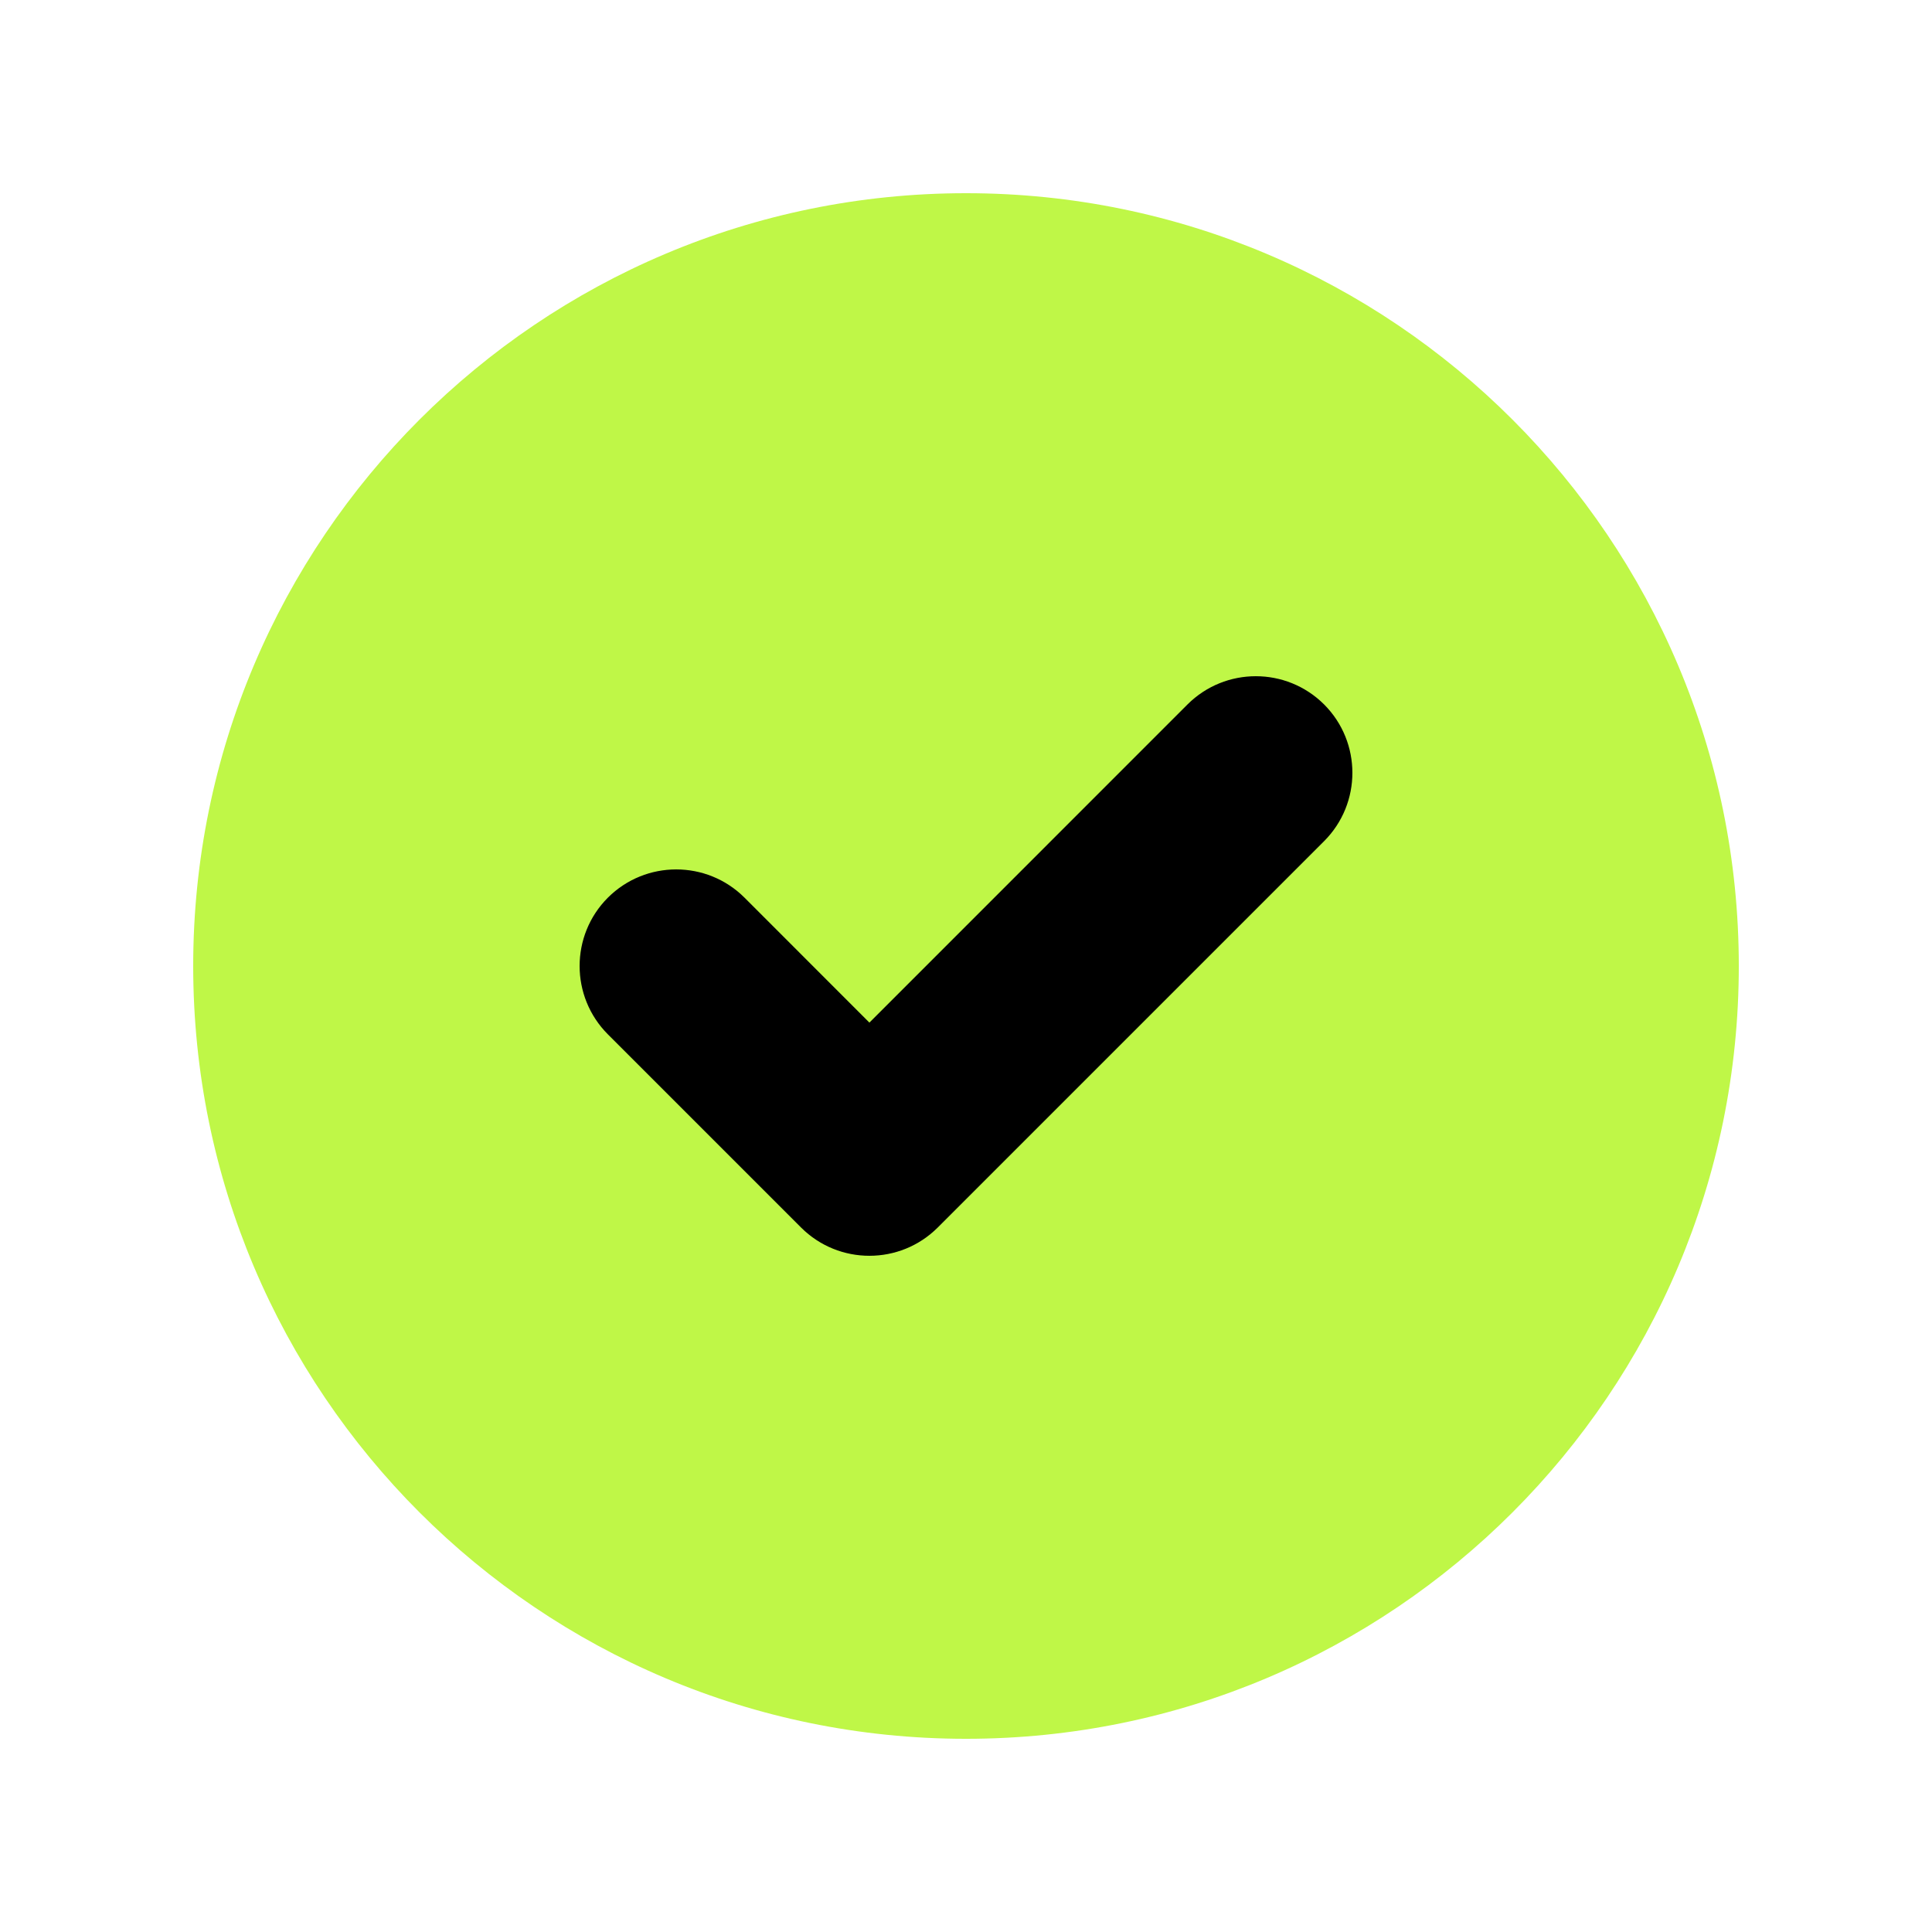
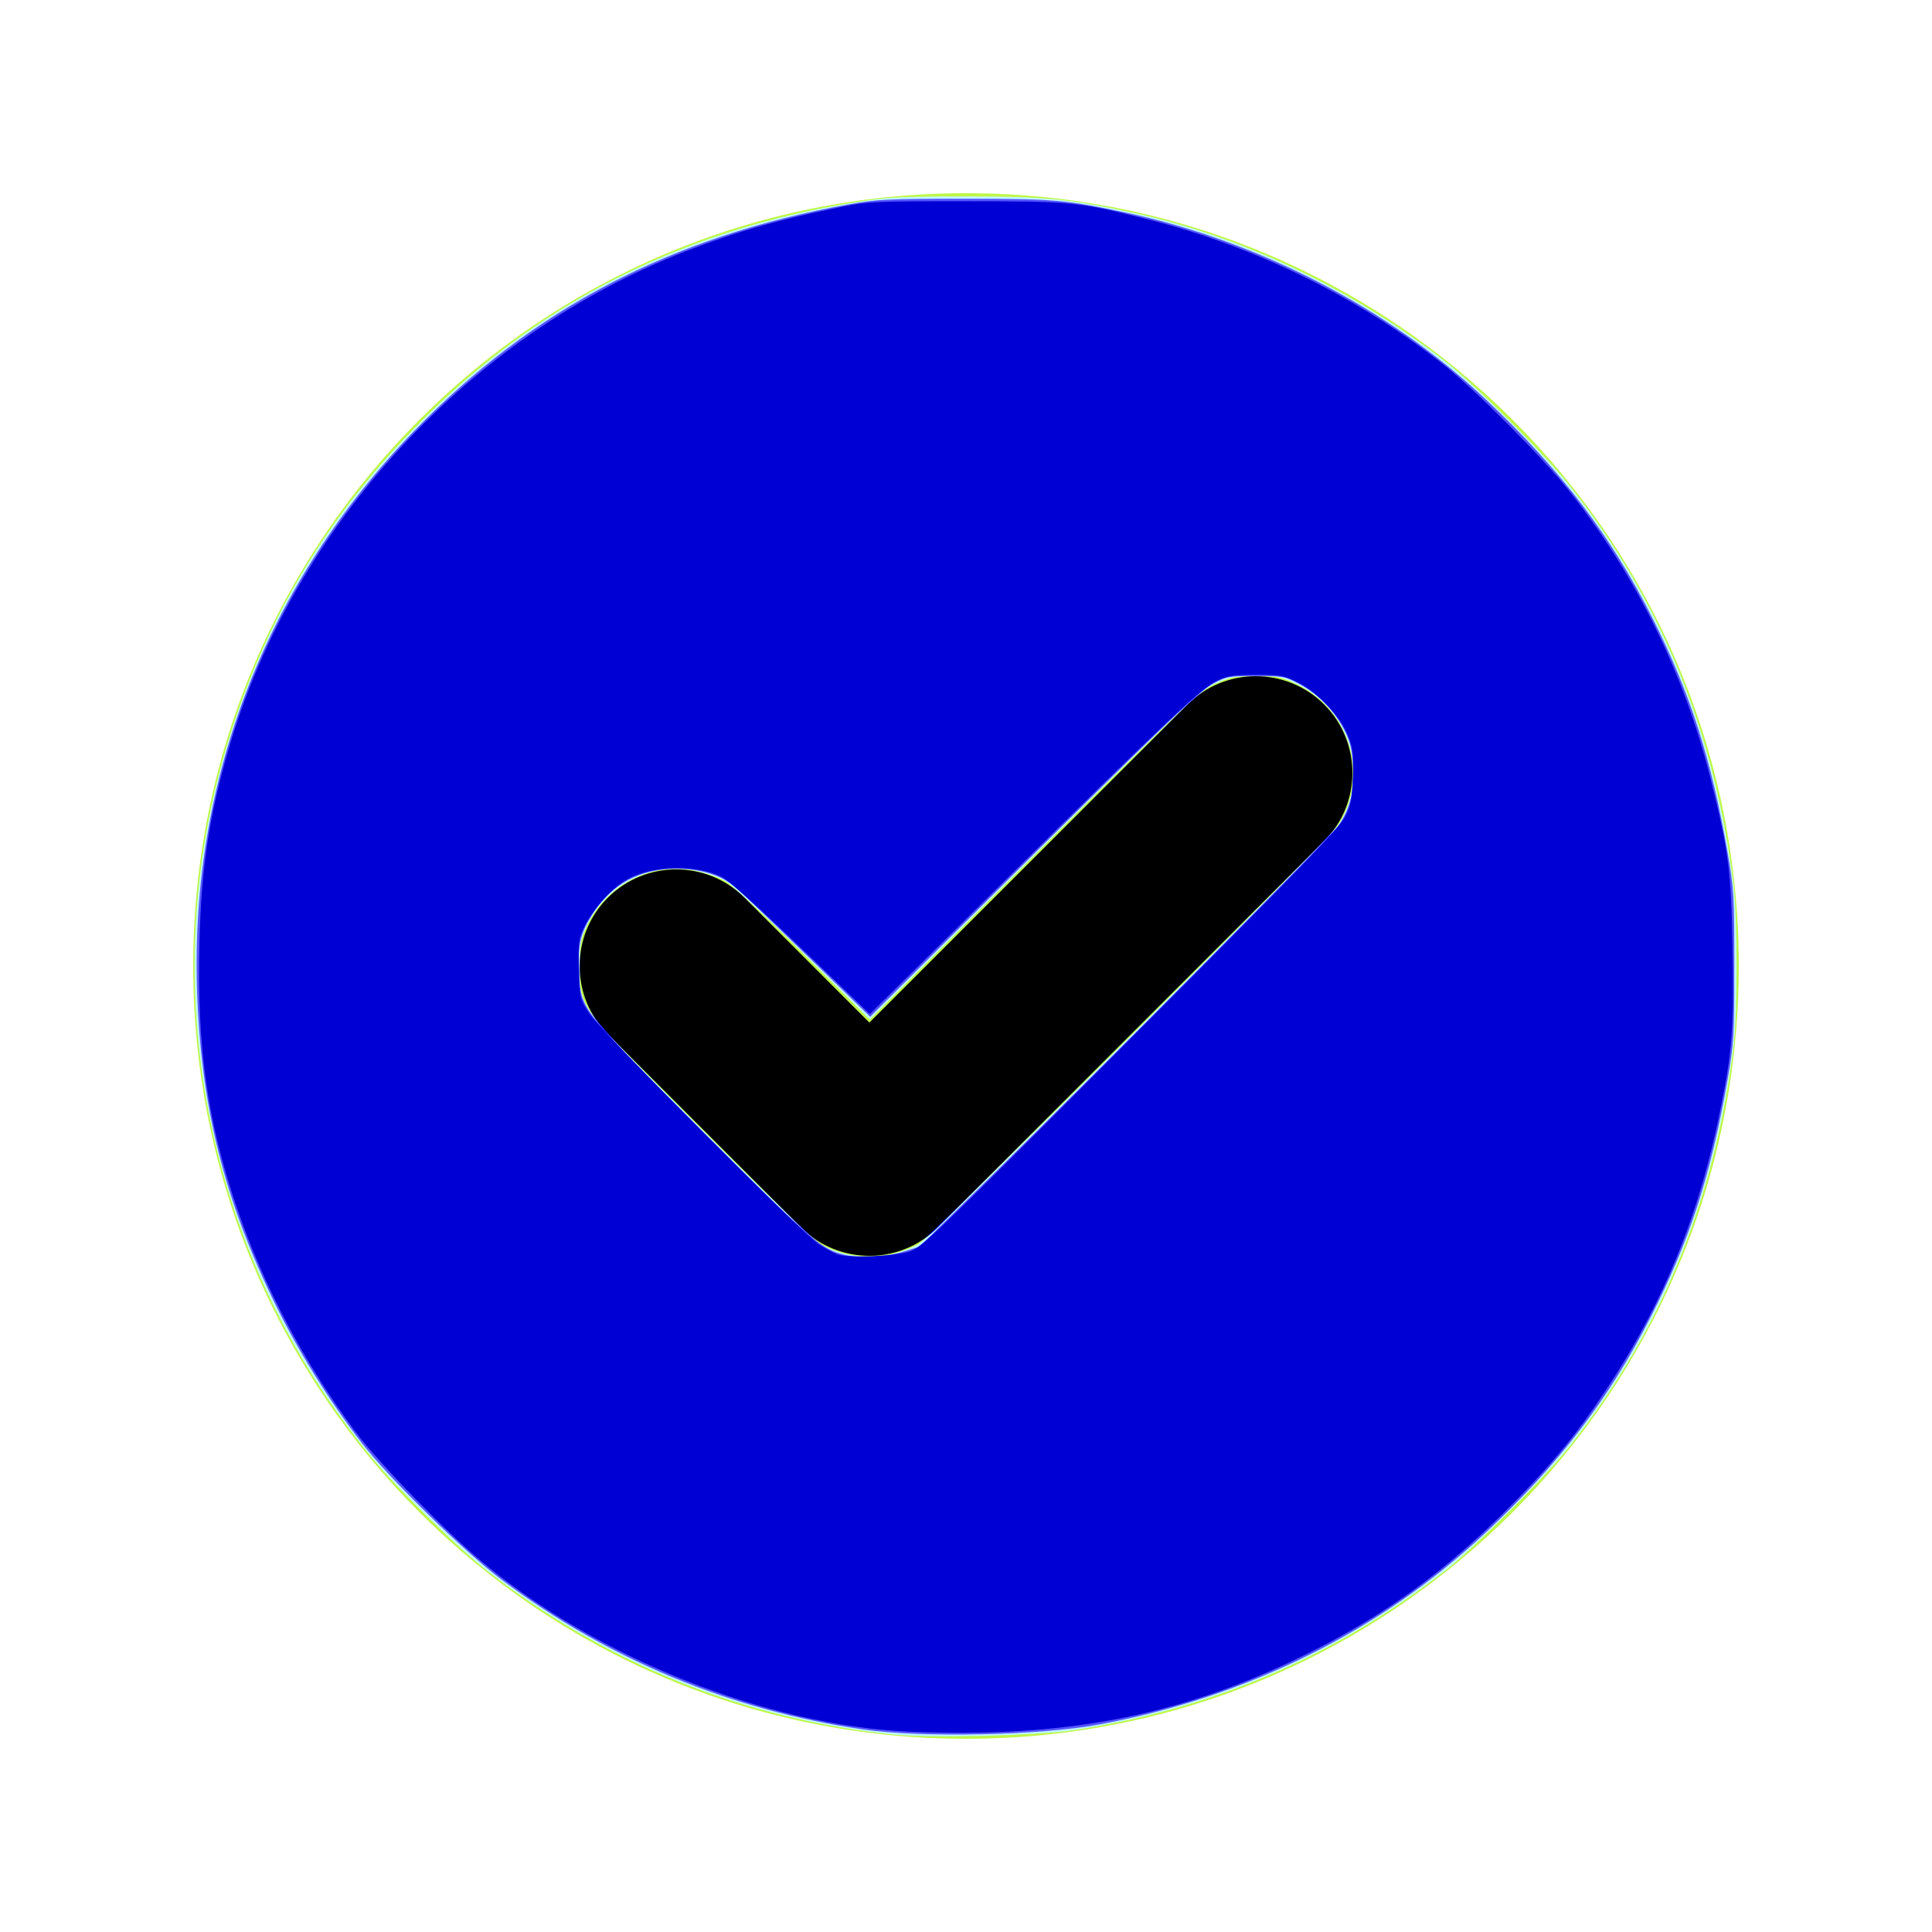
- <svg xmlns="http://www.w3.org/2000/svg" width="30" height="30" viewBox="0 0 30 30" fill="none">
-   <circle cx="15" cy="15" r="9" fill="black" />
-   <path fill-rule="evenodd" clip-rule="evenodd" d="M15 27C21.627 27 27 21.627 27 15C27 8.373 21.627 3 15 3C8.373 3 3 8.373 3 15C3 21.627 8.373 27 15 27ZM20.561 13.061C21.146 12.475 21.146 11.525 20.561 10.939C19.975 10.354 19.025 10.354 18.439 10.939L13.5 15.879L11.561 13.939C10.975 13.354 10.025 13.354 9.439 13.939C8.854 14.525 8.854 15.475 9.439 16.061L12.439 19.061C13.025 19.646 13.975 19.646 14.561 19.061L20.561 13.061Z" fill="#BFF747" />
+ <svg xmlns="http://www.w3.org/2000/svg" width="30" height="30" viewBox="0 0 30 30" fill="none" version="1.1" id="svg1">
+   <defs id="defs1">
+     <linearGradient id="swatch12">
+       <stop style="stop-color:#000000;stop-opacity:1;" offset="0" id="stop12" />
+     </linearGradient>
+     <linearGradient id="linearGradient10">
+       <stop style="stop-color:#2f54f2;stop-opacity:1;" offset="0" id="stop10" />
+       <stop style="stop-color:#000000;stop-opacity:0;" offset="1" id="stop11" />
+     </linearGradient>
+     <linearGradient id="swatch8">
+       <stop style="stop-color:#000000;stop-opacity:1;" offset="0" id="stop9" />
+     </linearGradient>
+   </defs>
+   <circle cx="15" cy="15" r="9" fill="black" id="circle1" />
+   <path fill-rule="evenodd" clip-rule="evenodd" d="M15 27C21.627 27 27 21.627 27 15C27 8.373 21.627 3 15 3C8.373 3 3 8.373 3 15C3 21.627 8.373 27 15 27ZM20.561 13.061C21.146 12.475 21.146 11.525 20.561 10.939C19.975 10.354 19.025 10.354 18.439 10.939L13.5 15.879L11.561 13.939C10.975 13.354 10.025 13.354 9.439 13.939C8.854 14.525 8.854 15.475 9.439 16.061L12.439 19.061C13.025 19.646 13.975 19.646 14.561 19.061L20.561 13.061Z" fill="#BFF747" id="path1" />
+   <path style="mix-blend-mode:lighten;fill:#0000ff;fill-opacity:1;stroke:none;stroke-opacity:1" d="M 13.862,26.932 C 11.555,26.693 9.428,25.838 7.587,24.409 7.119,24.046 6.199,23.147 5.789,22.652 3.101,19.41 2.308,15.032 3.69,11.061 4.31,9.279 5.265,7.788 6.662,6.422 8.49,4.632 10.692,3.547 13.331,3.133 13.778,3.062 14.024,3.05 15,3.05 c 1.239,0 1.633,0.04 2.659,0.268 1.652,0.368 3.323,1.166 4.754,2.271 0.478,0.369 1.571,1.46 1.974,1.97 1.415,1.792 2.243,3.818 2.533,6.199 0.061,0.5 0.061,1.983 0,2.484 -0.29,2.38 -1.118,4.406 -2.533,6.199 -0.403,0.51 -1.496,1.602 -1.974,1.97 -1.712,1.322 -3.581,2.122 -5.723,2.452 -0.58,0.089 -2.242,0.13 -2.827,0.069 z m 0.031,-7.47 c 0.126,-0.033 0.291,-0.096 0.367,-0.141 0.191,-0.113 6.382,-6.297 6.521,-6.513 0.488,-0.761 0.181,-1.792 -0.65,-2.186 -0.236,-0.112 -0.294,-0.123 -0.629,-0.122 -0.322,6.55e-4 -0.401,0.015 -0.621,0.113 -0.236,0.105 -0.42,0.28 -2.814,2.666 l -2.561,2.553 -1.028,-1.021 c -0.566,-0.562 -1.11,-1.068 -1.209,-1.125 -0.099,-0.057 -0.308,-0.131 -0.465,-0.164 C 10.112,13.377 9.415,13.734 9.109,14.389 9.017,14.584 9.004,14.66 9.004,15 c 0,0.656 -0.058,0.578 1.893,2.535 0.922,0.925 1.747,1.723 1.833,1.774 0.335,0.199 0.767,0.256 1.163,0.153 z" id="path2" />
+   <path style="fill:#5555ff;fill-opacity:1;stroke:none;stroke-width:0.039;stroke-opacity:1" d="M 13.406,26.855 C 11.347,26.555 9.46,25.775 7.801,24.538 7.202,24.092 6.036,22.952 5.607,22.393 5.108,21.743 4.641,20.995 4.288,20.278 3.481,18.639 3.114,17.168 3.059,15.349 2.96,12.08 4.142,9.049 6.433,6.69 8.277,4.792 10.43,3.669 13.176,3.174 c 0.44,-0.079 0.607,-0.088 1.785,-0.088 1.397,-4.96e-4 1.595,0.017 2.532,0.218 2.062,0.444 4.07,1.485 5.565,2.886 1.172,1.098 1.965,2.139 2.611,3.428 0.579,1.155 0.903,2.167 1.155,3.611 0.1,0.57 0.106,0.676 0.106,1.771 0,1.095 -0.006,1.201 -0.106,1.771 -0.259,1.48 -0.586,2.489 -1.194,3.682 -0.648,1.271 -1.415,2.273 -2.567,3.351 -1.626,1.521 -3.694,2.547 -5.997,2.974 -0.916,0.17 -2.757,0.209 -3.66,0.077 z m 0.609,-7.416 0.265,-0.082 1.107,-1.088 c 1.831,-1.8 5.275,-5.277 5.392,-5.443 0.181,-0.258 0.248,-0.524 0.23,-0.91 -0.013,-0.269 -0.038,-0.383 -0.123,-0.556 C 20.737,11.057 20.481,10.787 20.193,10.631 19.955,10.502 19.936,10.498 19.502,10.498 c -0.422,0 -0.458,0.006 -0.66,0.116 -0.234,0.127 -0.818,0.687 -3.645,3.499 L 13.512,15.789 12.539,14.846 C 12.003,14.327 11.501,13.847 11.422,13.779 c -0.223,-0.191 -0.535,-0.288 -0.924,-0.288 -0.558,4.86e-4 -0.992,0.232 -1.285,0.685 -0.2,0.309 -0.24,0.477 -0.222,0.924 0.023,0.573 0.012,0.558 1.954,2.502 1.692,1.693 1.812,1.797 2.168,1.882 0.242,0.058 0.632,0.038 0.902,-0.045 z" id="path20" />
+   <path style="fill:#0000d4;fill-opacity:1;stroke:none;stroke-width:0.039;stroke-opacity:1" d="M 14.127,26.89 C 11.912,26.795 9.261,25.741 7.471,24.241 6.897,23.76 5.879,22.713 5.52,22.233 4.738,21.188 4.099,19.984 3.682,18.765 3.221,17.421 3.056,16.258 3.097,14.64 3.126,13.466 3.248,12.666 3.556,11.611 4.563,8.166 7.283,5.209 10.645,3.903 11.428,3.599 12.102,3.406 13.06,3.214 13.48,3.129 13.592,3.124 15,3.125 c 1.65,7.291e-4 1.736,0.009 2.811,0.278 1.679,0.42 3.309,1.224 4.64,2.288 0.467,0.373 1.521,1.434 1.903,1.916 1.044,1.316 1.796,2.843 2.207,4.483 0.281,1.119 0.324,1.457 0.343,2.671 0.019,1.231 -0.004,1.538 -0.187,2.452 -0.333,1.67 -0.894,3.04 -1.803,4.405 -0.418,0.628 -0.744,1.03 -1.313,1.618 -1.098,1.136 -2.122,1.88 -3.483,2.531 -1.861,0.89 -3.639,1.223 -5.992,1.123 z m 0.002,-7.46 c 0.183,-0.059 0.417,-0.284 3.42,-3.296 2.577,-2.584 3.246,-3.276 3.333,-3.445 0.095,-0.184 0.111,-0.265 0.125,-0.619 0.013,-0.349 0.003,-0.44 -0.07,-0.633 -0.114,-0.303 -0.468,-0.681 -0.785,-0.84 -0.219,-0.109 -0.266,-0.118 -0.647,-0.118 -0.349,3.22e-4 -0.44,0.014 -0.605,0.091 -0.249,0.116 -0.767,0.605 -3.347,3.154 l -2.047,2.023 -1.066,-1.024 c -0.658,-0.632 -1.13,-1.055 -1.233,-1.105 -0.401,-0.194 -1.035,-0.184 -1.441,0.022 -0.232,0.117 -0.548,0.458 -0.685,0.739 -0.098,0.201 -0.103,0.238 -0.09,0.673 0.014,0.46 0.014,0.461 0.164,0.69 0.175,0.267 3.287,3.396 3.556,3.575 0.096,0.064 0.227,0.136 0.291,0.16 0.163,0.061 0.886,0.032 1.128,-0.046 z" id="path21" />
</svg>
